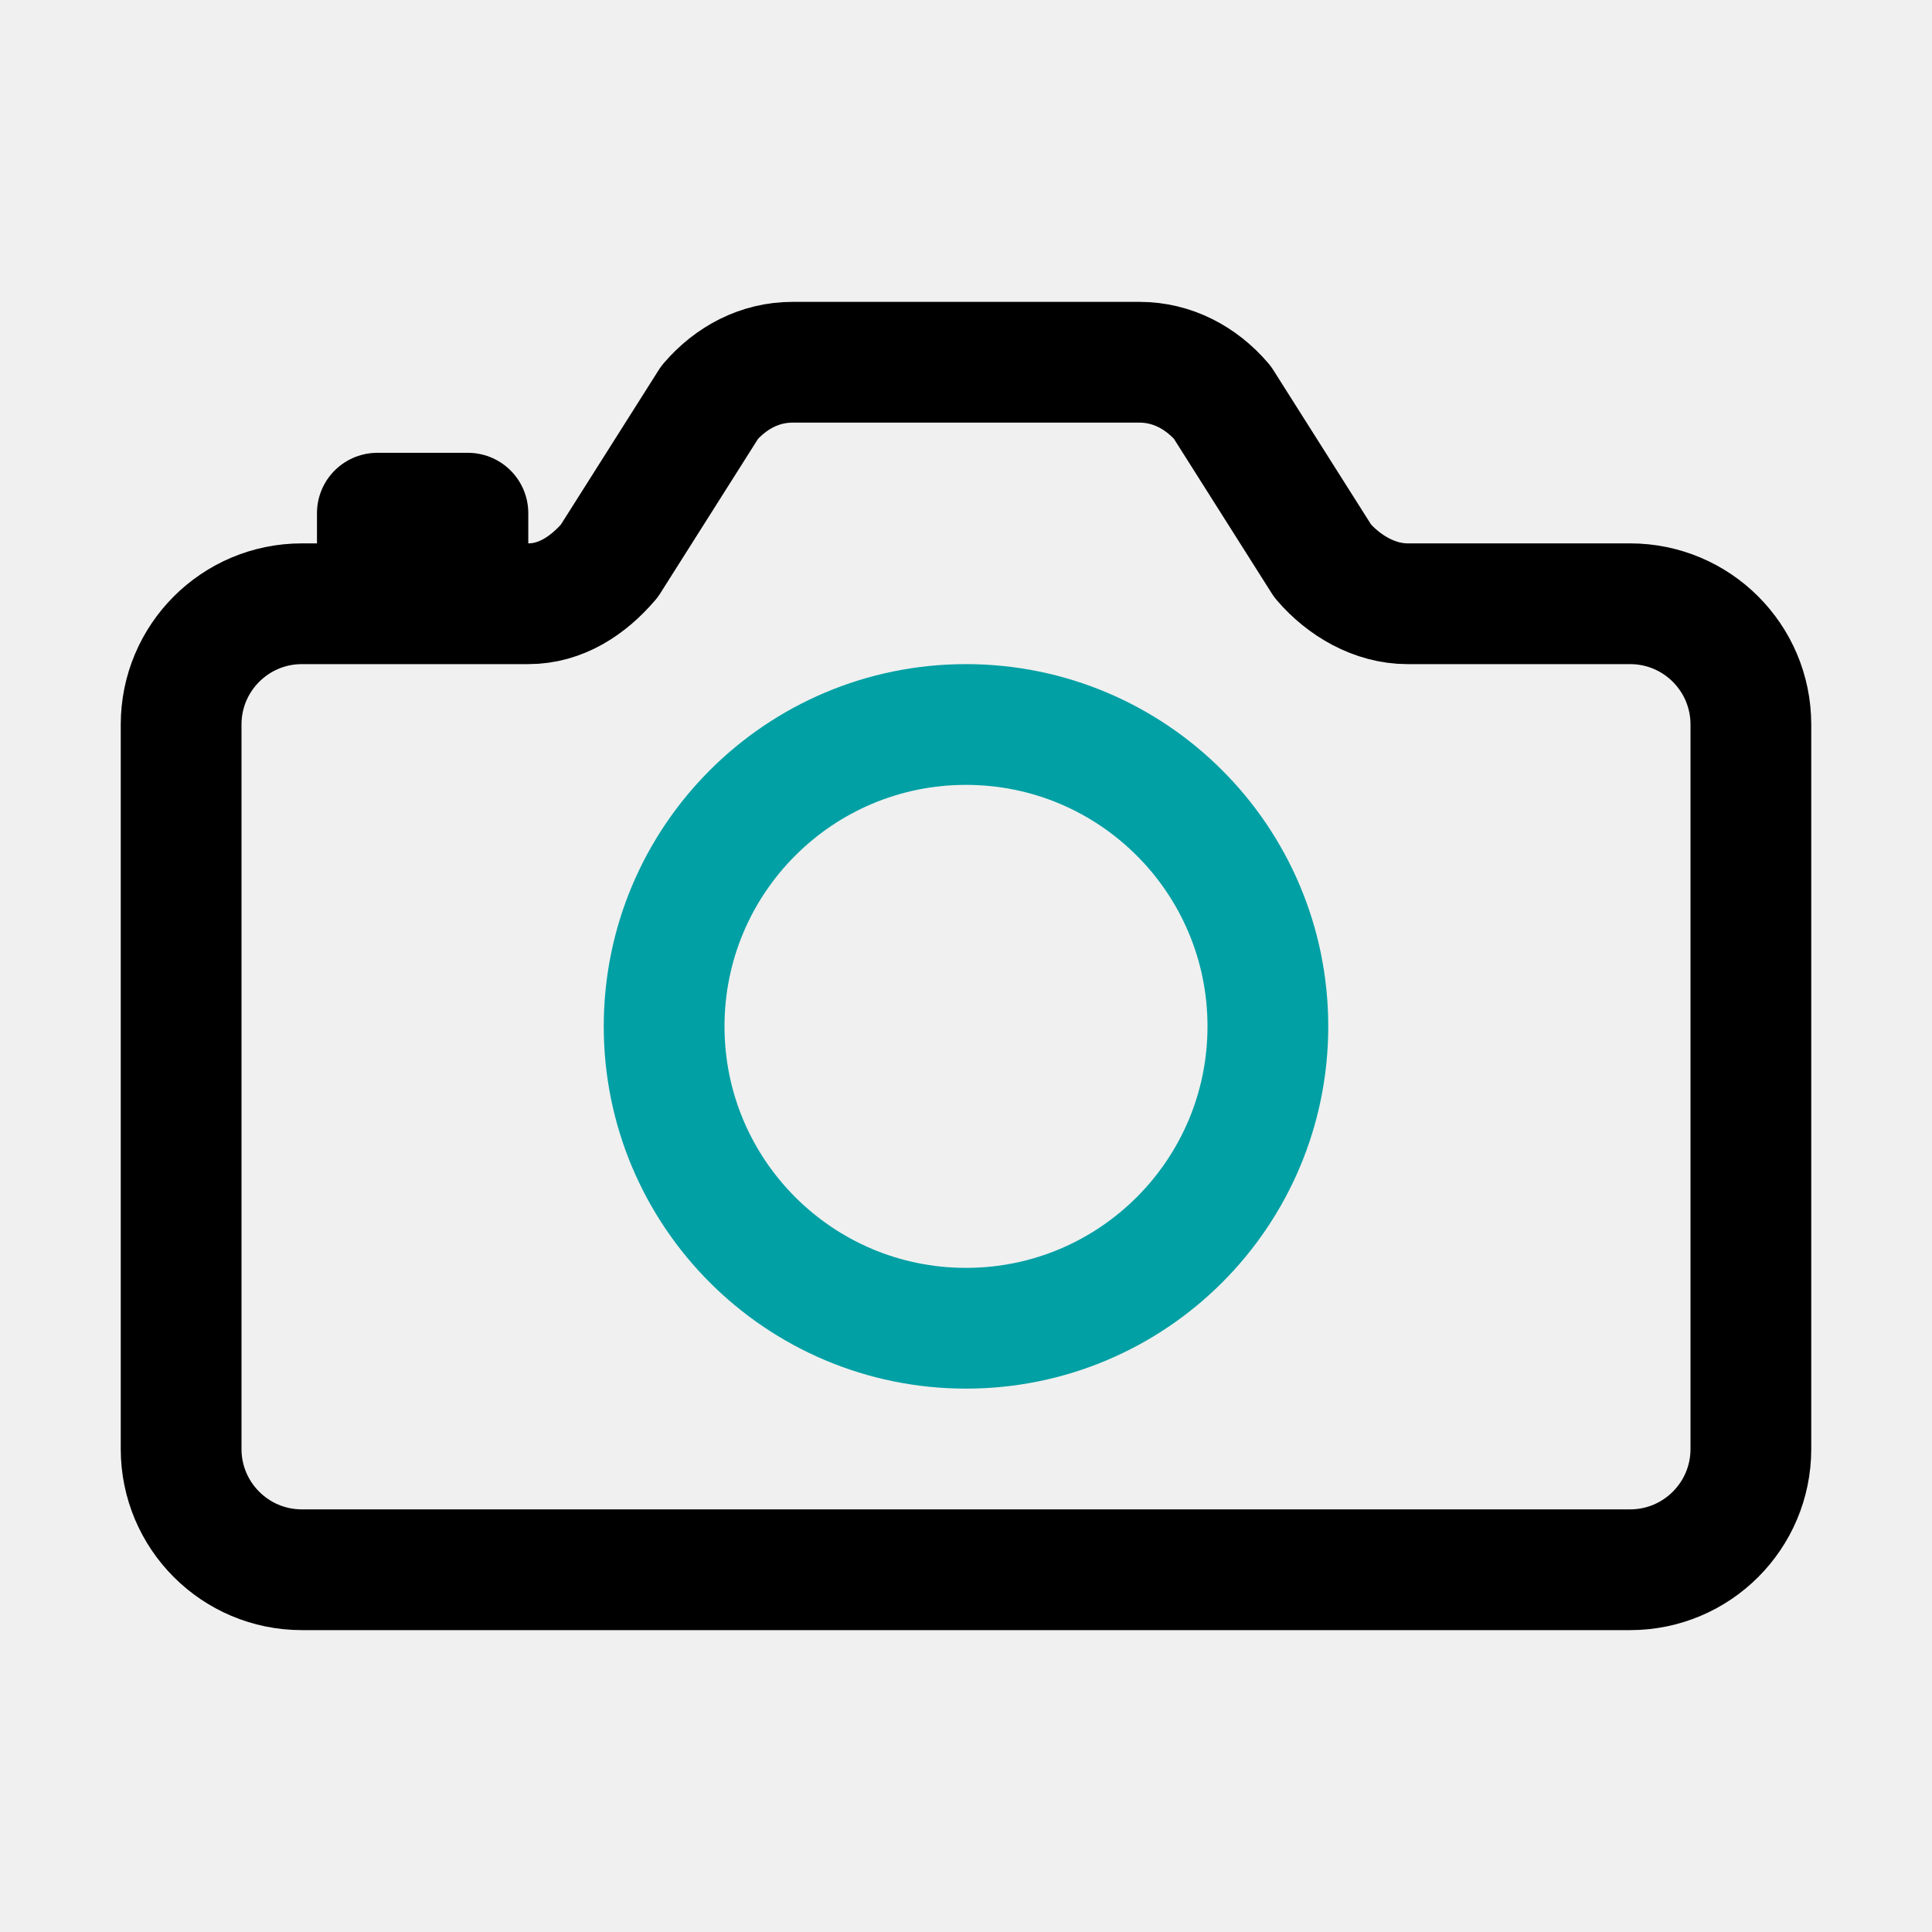
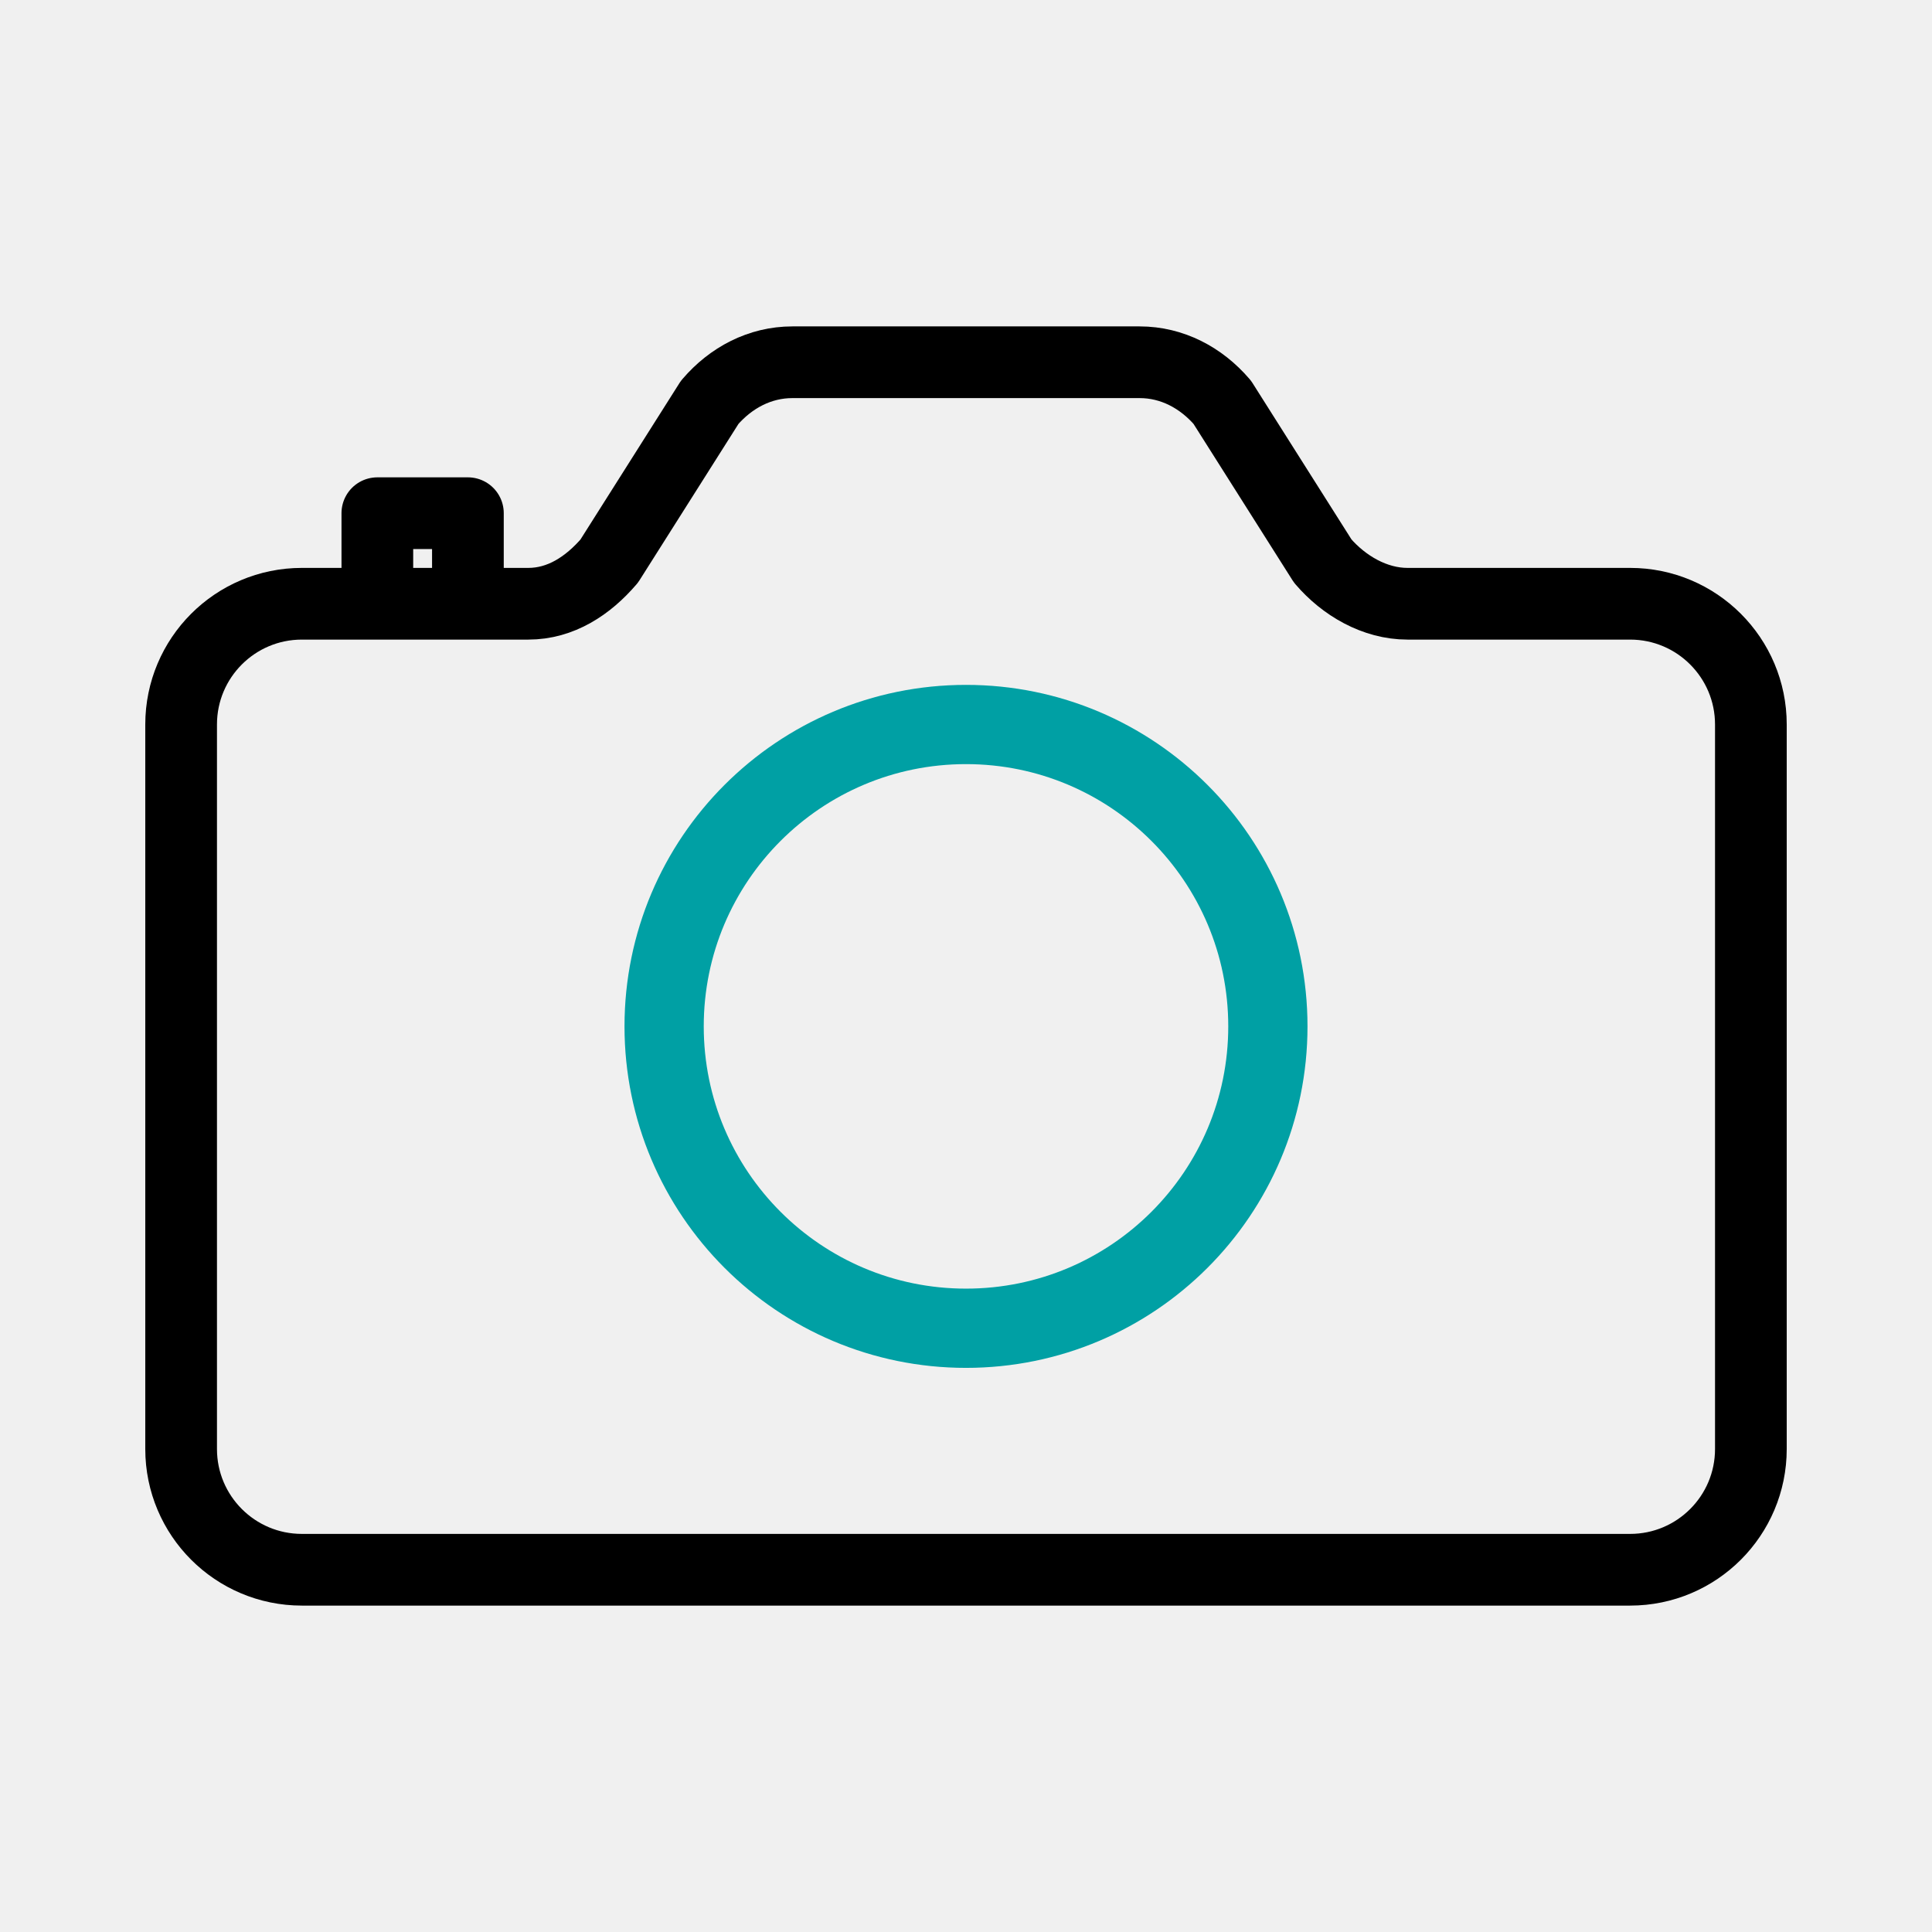
- <svg xmlns="http://www.w3.org/2000/svg" width="512" height="512" viewBox="0 0 512 512">
-   <path d="M350.54,148.68l-26.62-42.06C318.31,100.08,310.62,96,302,96H210c-8.62,0-16.31,4.08-21.92,10.62l-26.62,42.06C155.85,155.23,148.62,160,140,160H80a32,32,0,0,0-32,32V384a32,32,0,0,0,32,32H432a32,32,0,0,0,32-32V192a32,32,0,0,0-32-32H373C364.35,160,356.15,155.23,350.54,148.68Z" style="fill:none;stroke:#000;stroke-linecap:round;stroke-linejoin:round;stroke-width:32px" />
-   <circle cx="256" cy="272" r="80" style="fill:none;stroke:#00a0a4;stroke-miterlimit:10;stroke-width:32px" />
-   <polyline points="124 158 124 136 100 136 100 158" style="fill:none;stroke:#000;stroke-linecap:round;stroke-linejoin:round;stroke-width:32px" />
+ <svg xmlns="http://www.w3.org/2000/svg" xmlns:xlink="http://www.w3.org/1999/xlink" width="512" height="512" viewBox="0 0 512 512">
+   <defs>
+     <rect id="rect-1" width="512" height="512" x="0" y="0" />
+     <mask id="mask-2" maskContentUnits="userSpaceOnUse" maskUnits="userSpaceOnUse">
+       <rect width="512" height="512" x="0" y="0" fill="black" />
+       <use fill="white" xlink:href="#rect-1" />
+     </mask>
+   </defs>
+   <g>
+     <use fill="none" xlink:href="#rect-1" />
+     <g mask="url(#mask-2)">
+       <path fill="none" stroke="rgb(0,0,0)" stroke-dasharray="0 0 0 0" stroke-linecap="round" stroke-linejoin="round" stroke-width="19" d="M350.54 148.68l-26.62-42.06C318.31 100.08 310.62 96 302 96h-92c-8.62 0-16.31 4.08-21.92 10.62l-26.62 42.06C155.85 155.23 148.62 160 140 160H80c-17.673 0-32 14.327-32 32v192c0 17.673 14.327 32 32 32h352c17.673 0 32-14.327 32-32V192c0-17.673-14.327-32-32-32h-59c-8.65 0-16.85-4.77-22.46-11.32h0z" />
+       <ellipse cx="256" cy="272" fill="none" stroke="rgb(0,160,164)" stroke-dasharray="0 0 0 0" stroke-linecap="butt" stroke-linejoin="miter" stroke-width="21" rx="80" ry="80" />
+       <path fill="none" stroke="rgb(0,0,0)" stroke-dasharray="0 0 0 0" stroke-linecap="round" stroke-linejoin="round" stroke-width="19" d="M124 158v-22h-24v22" />
+     </g>
+   </g>
</svg>
